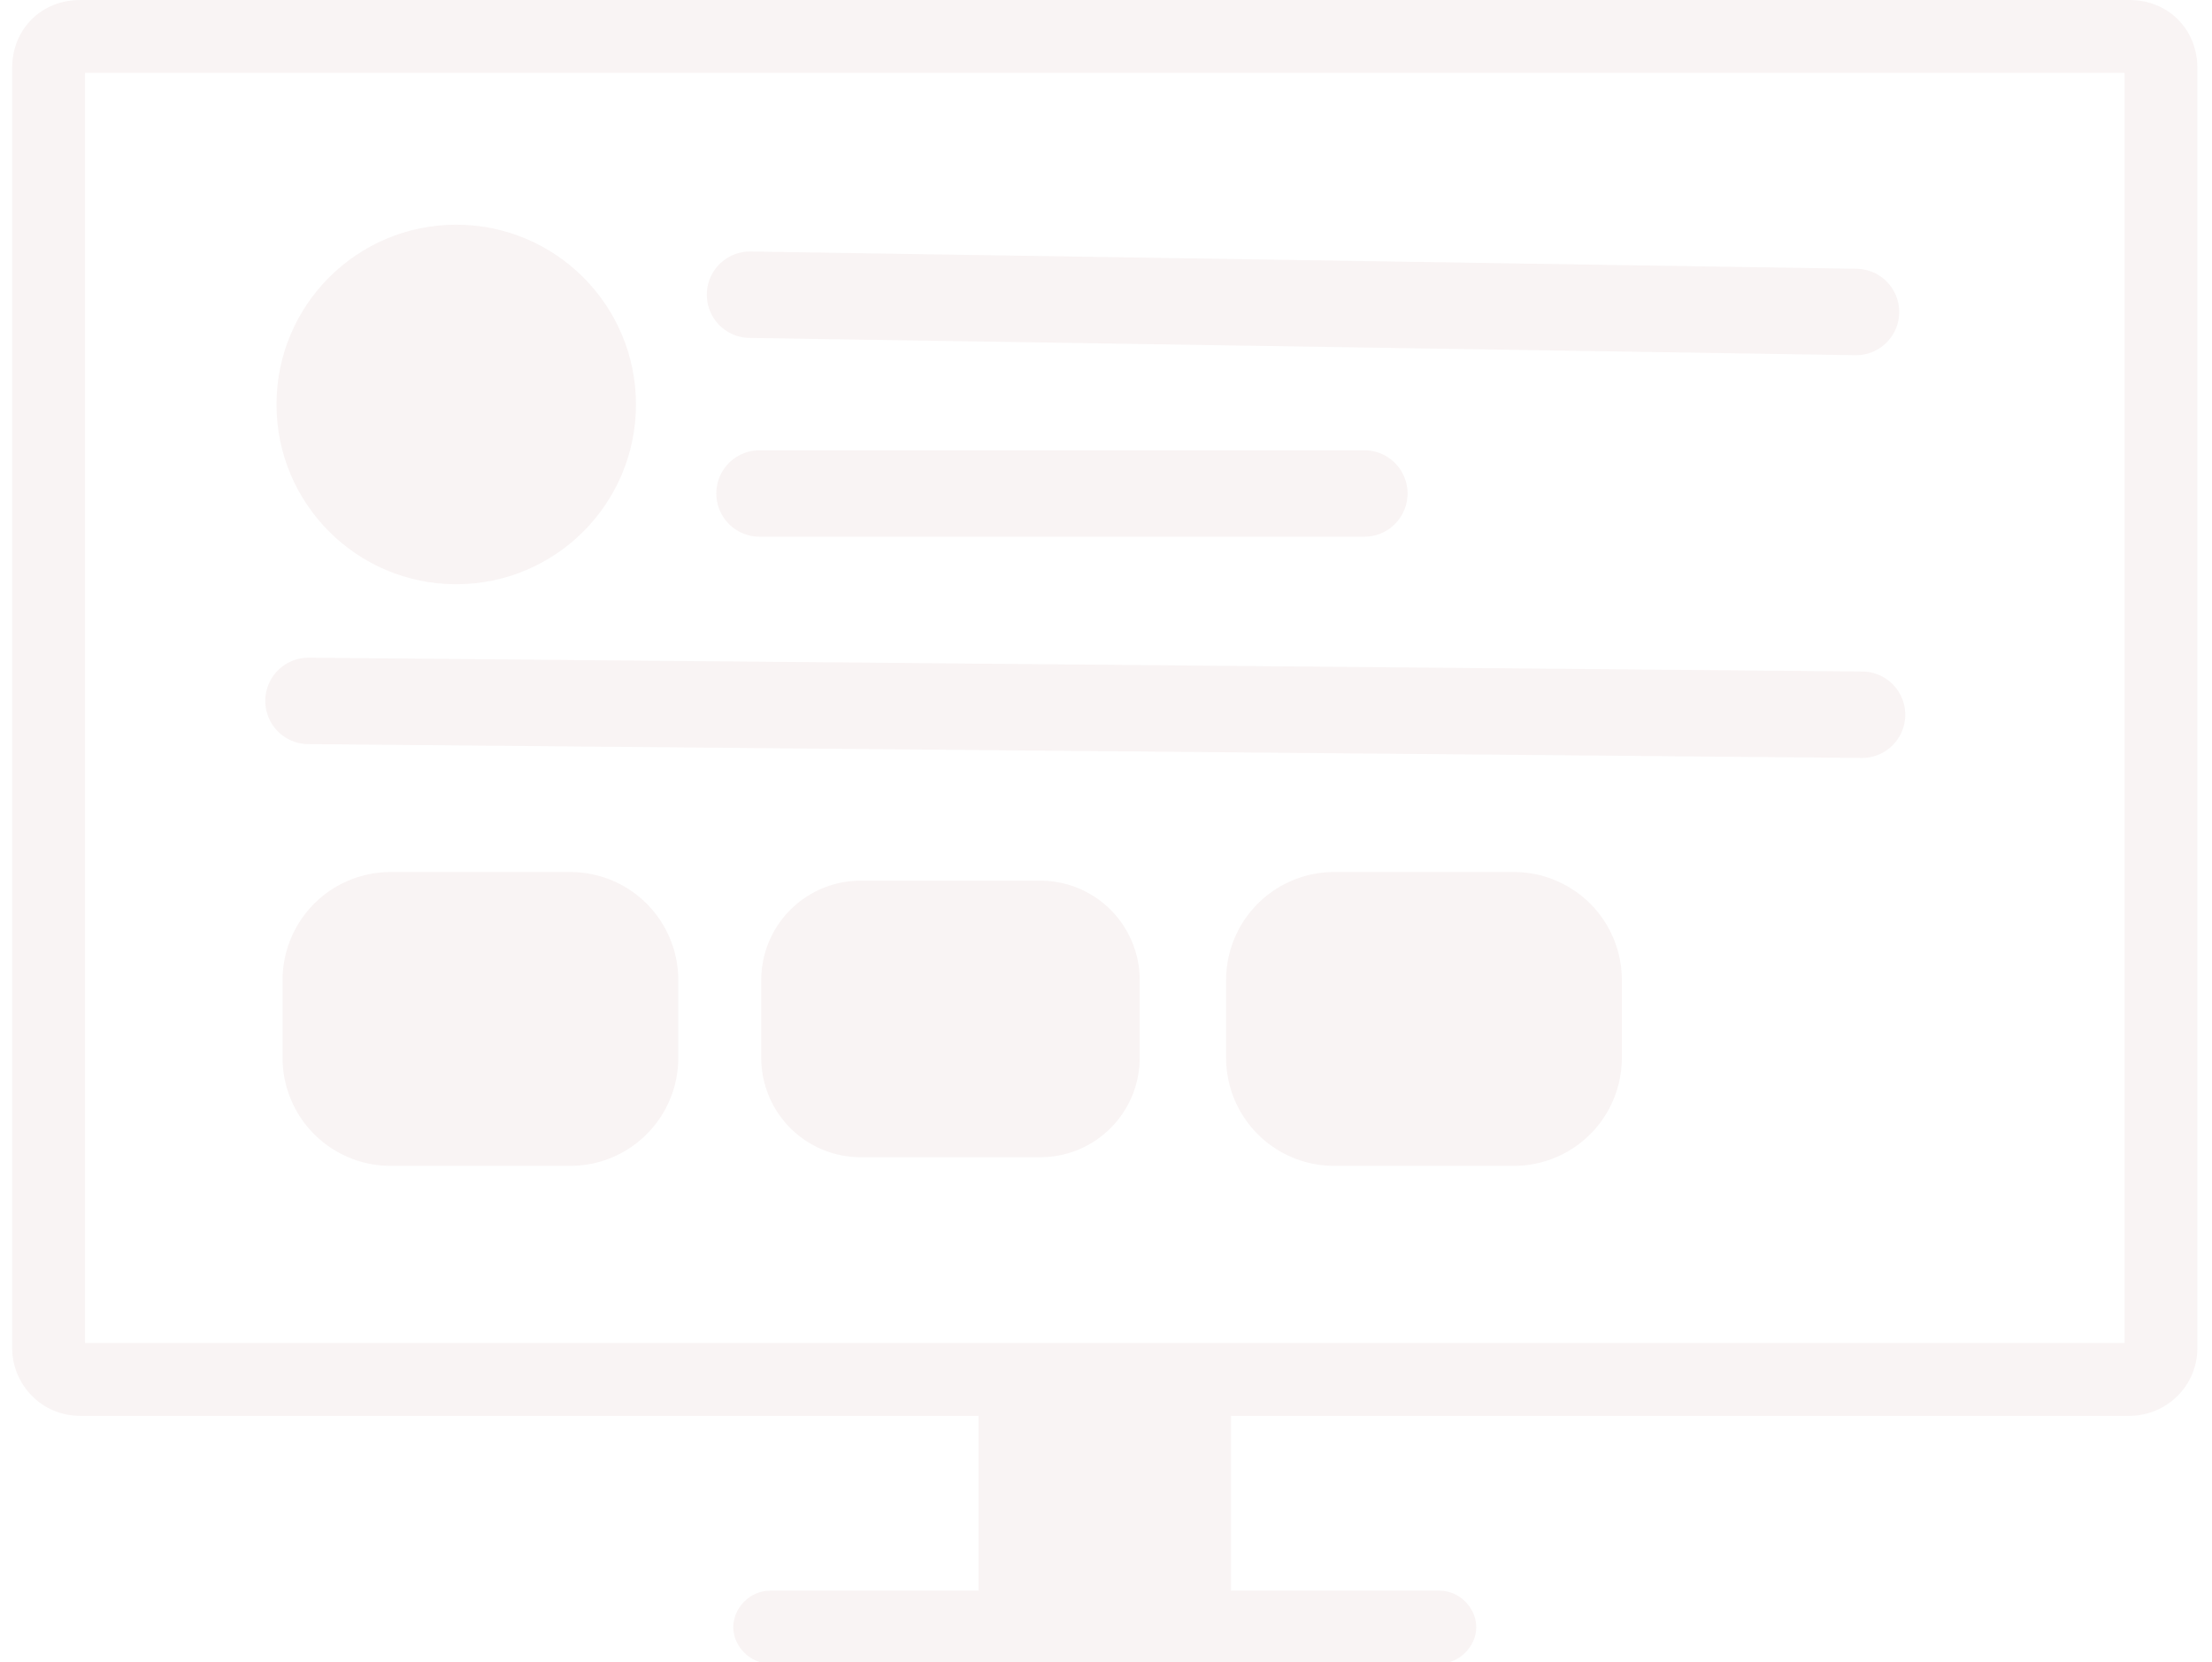
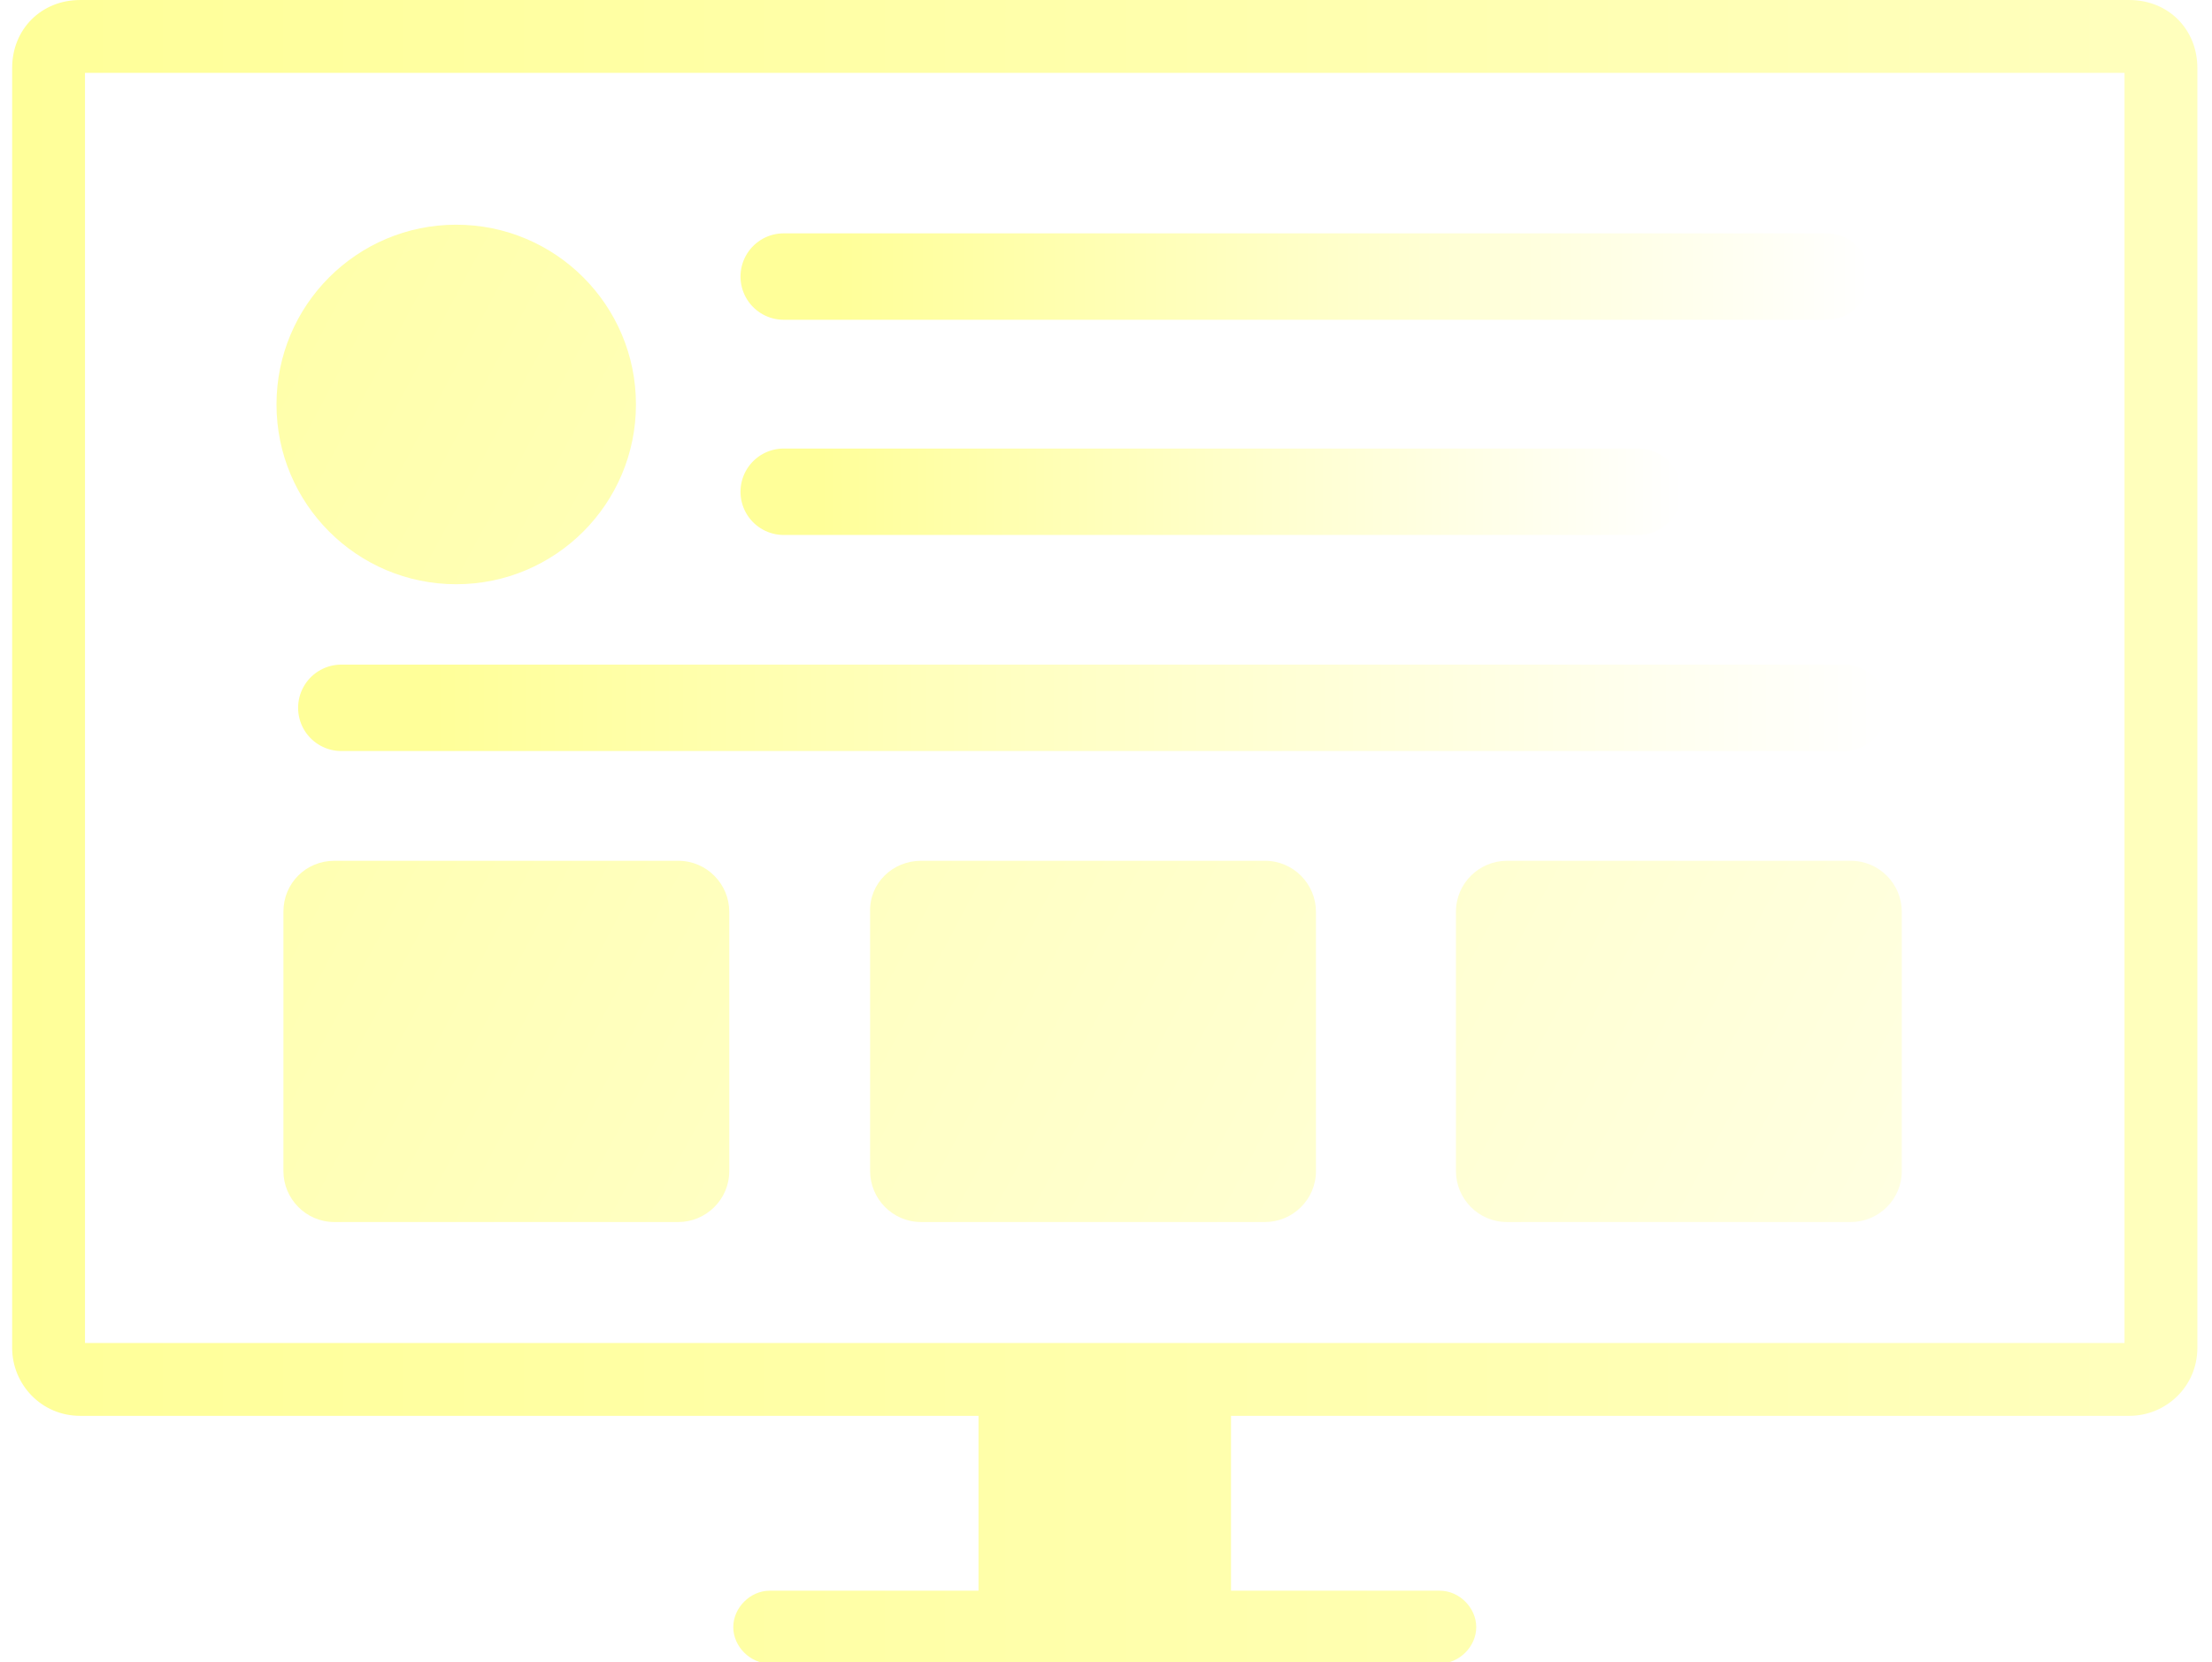
<svg xmlns="http://www.w3.org/2000/svg" version="1.1" id="Layer_1" x="0px" y="0px" viewBox="0 0 256 192.3" style="enable-background:new 0 0 256 192.3;" xml:space="preserve">
  <style type="text/css">
- 	.st0{fill-rule:evenodd;clip-rule:evenodd;fill:#F9F4F4;}
- 	.st1{stroke:#F9F4F4;stroke-width:10;stroke-linecap:round;stroke-miterlimit:10;}
- 	.st2{stroke:#F9F4F4;stroke-width:25;stroke-linecap:round;stroke-linejoin:round;stroke-miterlimit:10;}
- 	.st3{stroke:#F9F4F4;stroke-width:23;stroke-linecap:round;stroke-linejoin:round;stroke-miterlimit:10;}
- 	.st4{fill:#F9F4F4;}
+ 	.st0{fill-rule:evenodd;clip-rule:evenodd;fill:url(#SVGID_1_);}
+ 	.st1{fill:url(#SVGID_2_);}
+ 	.st2{fill:url(#SVGID_3_);}
+ 	.st3{fill:url(#SVGID_4_);}
+ 	.st4{fill:url(#SVGID_5_);}
+ 	.st5{fill:url(#SVGID_6_);stroke:url(#SVGID_7_);stroke-width:10;stroke-linecap:round;stroke-miterlimit:10;}
+ 	.st6{fill:url(#SVGID_8_);stroke:url(#SVGID_9_);stroke-width:10;stroke-linecap:round;stroke-miterlimit:10;}
+ 	.st7{fill:url(#SVGID_10_);stroke:url(#SVGID_11_);stroke-width:10;stroke-linecap:round;stroke-miterlimit:10;}
</style>
  <g transform="translate(1.406593 1.406593) scale(2.81 2.81)">
-     <path class="st0" d="M87.2-0.5H2.8C1.2-0.5,0,0.7,0,2.3V55c0,1.5,1.2,2.8,2.8,2.8h37v7.2h-8.6c-0.8,0-1.5,0.7-1.5,1.5   s0.7,1.5,1.5,1.5h27.6c0.8,0,1.5-0.7,1.5-1.5s-0.7-1.5-1.5-1.5h-8.6v-7.2h37c1.5,0,2.8-1.2,2.8-2.8V2.3C90,0.7,88.8-0.5,87.2-0.5z    M87,54.8H3V2.5h84V54.8z" />
+     <linearGradient id="SVGID_1_" gradientUnits="userSpaceOnUse" x1="1.572823e-07" y1="33.75" x2="252.9" y2="33.75">
+       <stop offset="0" style="stop-color:#FFFF99" />
+       <stop offset="1" style="stop-color:#FFFFFF" />
+     </linearGradient>
+     <path class="st0" d="M87.2-0.5H2.8C1.2-0.5,0,0.7,0,2.3V55c0,1.5,1.2,2.8,2.8,2.8h37V65h-8.6c-0.8,0-1.5,0.7-1.5,1.5   s0.7,1.5,1.5,1.5h27.6c0.8,0,1.5-0.7,1.5-1.5S59.6,65,58.8,65h-8.6v-7.2h37c1.5,0,2.8-1.2,2.8-2.8V2.3C90,0.7,88.8-0.5,87.2-0.5z    M87,54.8H3V2.5h84V54.8z" />
  </g>
-   <line class="st1" x1="35.7" y1="81.1" x2="215.5" y2="82.7" />
-   <line class="st1" x1="87.9" y1="57.1" x2="157.9" y2="57.1" />
-   <line class="st1" x1="86.8" y1="34.1" x2="214.8" y2="36.1" />
-   <rect x="45.2" y="113.4" class="st2" width="20.8" height="9" />
-   <rect x="99.6" y="113.4" class="st3" width="20.8" height="9" />
-   <rect x="154.4" y="113.4" class="st2" width="20.8" height="9" />
-   <circle class="st4" cx="52.8" cy="46.8" r="20.8" />
+   <linearGradient id="SVGID_2_" gradientUnits="userSpaceOnUse" x1="-55.459" y1="59.471" x2="293.817" y2="246.365">
+     <stop offset="0" style="stop-color:#FFFF99" />
+     <stop offset="1" style="stop-color:#FFFFFF" />
+   </linearGradient>
+   <path class="st1" d="M38.7,99.6h39.8c3.3,0,5.9,2.7,5.9,5.9v30c0,3.3-2.7,5.9-5.9,5.9H38.7c-3.3,0-5.9-2.7-5.9-5.9v-30  C32.8,102.2,35.4,99.6,38.7,99.6z" />
+   <linearGradient id="SVGID_3_" gradientUnits="userSpaceOnUse" x1="-26.091" y1="4.586" x2="323.185" y2="191.48">
+     <stop offset="0" style="stop-color:#FFFF99" />
+     <stop offset="1" style="stop-color:#FFFFFF" />
+   </linearGradient>
+   <circle class="st2" cx="52.8" cy="46.8" r="20.8" />
+   <linearGradient id="SVGID_4_" gradientUnits="userSpaceOnUse" x1="-40.354" y1="31.242" x2="308.923" y2="218.135">
+     <stop offset="0" style="stop-color:#FFFF99" />
+     <stop offset="1" style="stop-color:#FFFFFF" />
+   </linearGradient>
+   <path class="st3" d="M106.6,99.6h39.8c3.3,0,5.9,2.7,5.9,5.9v30c0,3.3-2.7,5.9-5.9,5.9h-39.8c-3.3,0-5.9-2.7-5.9-5.9v-30  C100.6,102.2,103.3,99.6,106.6,99.6z" />
+   <linearGradient id="SVGID_5_" gradientUnits="userSpaceOnUse" x1="-25.249" y1="3.012" x2="324.028" y2="189.906">
+     <stop offset="0" style="stop-color:#FFFF99" />
+     <stop offset="1" style="stop-color:#FFFFFF" />
+   </linearGradient>
+   <path class="st4" d="M174.4,99.6h39.8c3.3,0,5.9,2.7,5.9,5.9v30c0,3.3-2.7,5.9-5.9,5.9h-39.8c-3.3,0-5.9-2.7-5.9-5.9v-30  C168.5,102.2,171.2,99.6,174.4,99.6z" />
+   <linearGradient id="SVGID_6_" gradientUnits="userSpaceOnUse" x1="-24.305" y1="1.248" x2="324.972" y2="188.141">
+     <stop offset="8.547480e-02" style="stop-color:#FFFF99" />
+     <stop offset="1" style="stop-color:#FFFFFF" />
+   </linearGradient>
+   <linearGradient id="SVGID_7_" gradientUnits="userSpaceOnUse" x1="34.468" y1="81.913" x2="218.425" y2="81.913">
+     <stop offset="8.547480e-02" style="stop-color:#FFFF99" />
+     <stop offset="1" style="stop-color:#FFFFFF" />
+   </linearGradient>
+   <line class="st5" x1="39.5" y1="81.9" x2="213.4" y2="81.9" />
+   <linearGradient id="SVGID_8_" gradientUnits="userSpaceOnUse" x1="-10.871" y1="-23.857" x2="338.405" y2="163.036">
+     <stop offset="8.547480e-02" style="stop-color:#FFFF99" />
+     <stop offset="1" style="stop-color:#FFFFFF" />
+   </linearGradient>
+   <linearGradient id="SVGID_9_" gradientUnits="userSpaceOnUse" x1="85.681" y1="56.946" x2="194.596" y2="56.946">
+     <stop offset="8.547480e-02" style="stop-color:#FFFF99" />
+     <stop offset="1" style="stop-color:#FFFFFF" />
+   </linearGradient>
+   <line class="st6" x1="90.7" y1="56.9" x2="189.6" y2="56.9" />
+   <linearGradient id="SVGID_10_" gradientUnits="userSpaceOnUse" x1="1.94" y1="-47.799" x2="351.216" y2="139.095">
+     <stop offset="8.547480e-02" style="stop-color:#FFFF99" />
+     <stop offset="1" style="stop-color:#FFFFFF" />
+   </linearGradient>
+   <linearGradient id="SVGID_11_" gradientUnits="userSpaceOnUse" x1="85.681" y1="31.979" x2="216.383" y2="31.979">
+     <stop offset="8.547480e-02" style="stop-color:#FFFF99" />
+     <stop offset="1" style="stop-color:#FFFFFF" />
+   </linearGradient>
+   <line class="st7" x1="90.7" y1="32" x2="211.4" y2="32" />
</svg>
